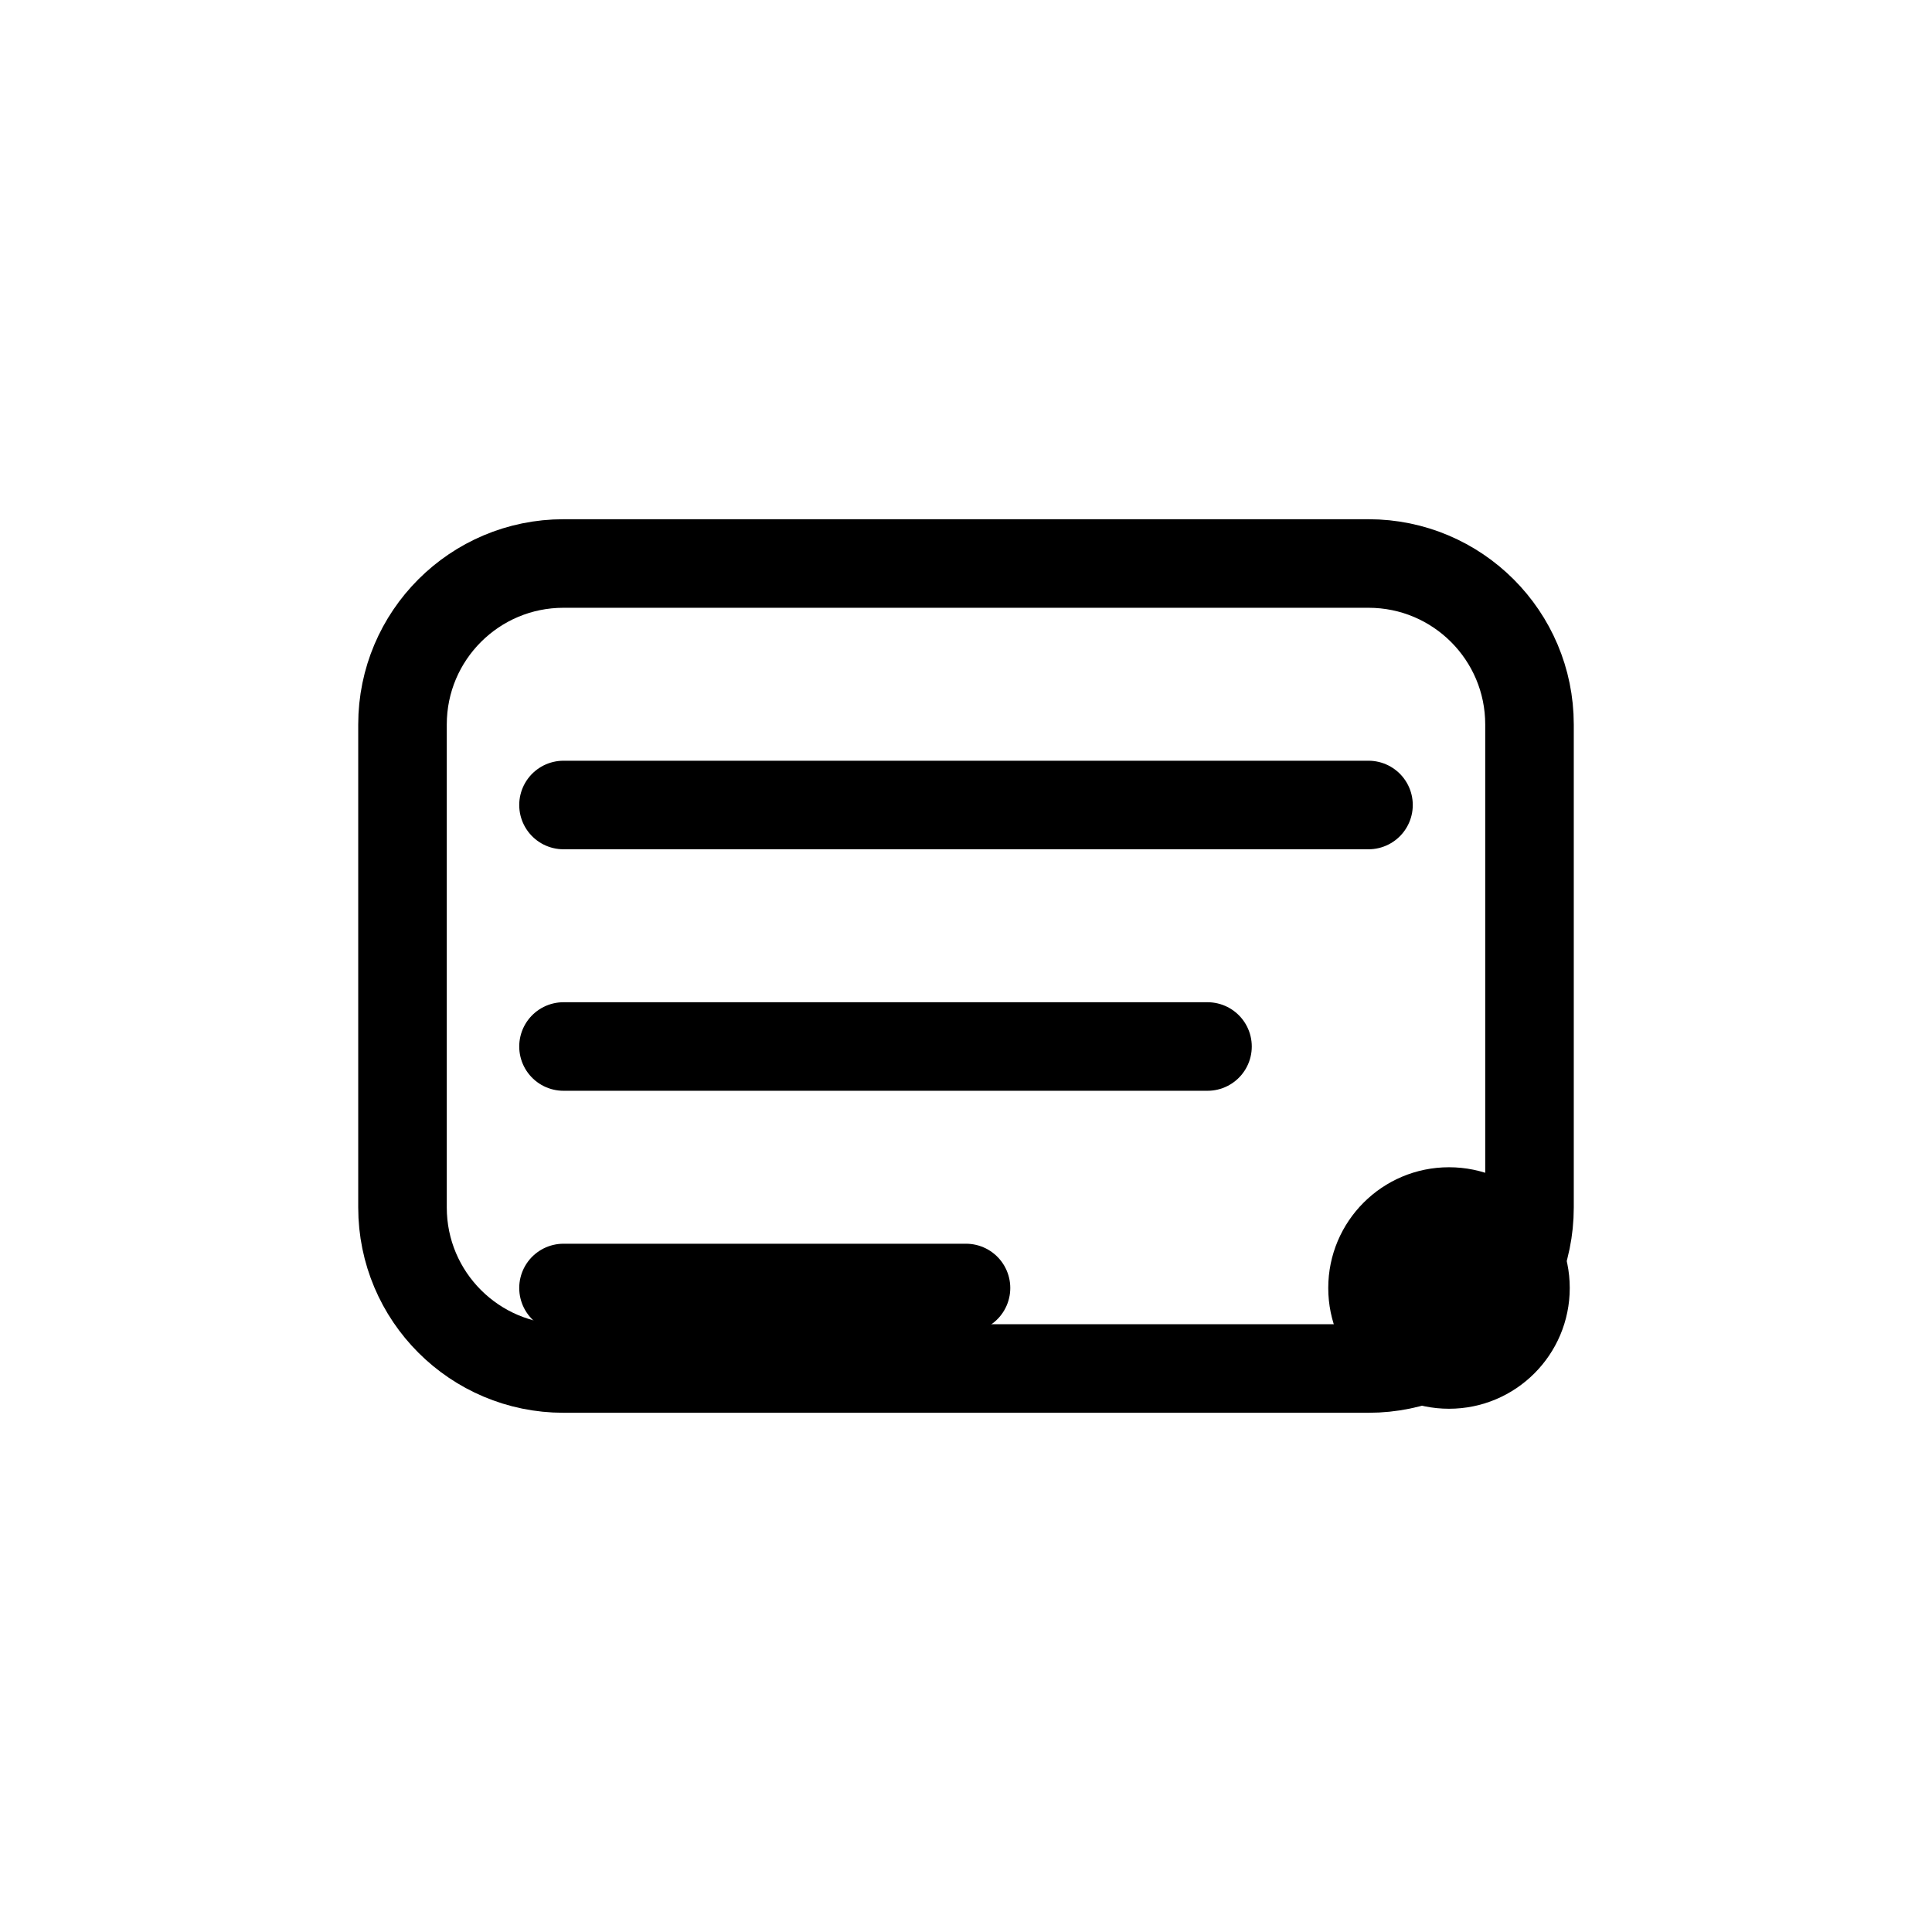
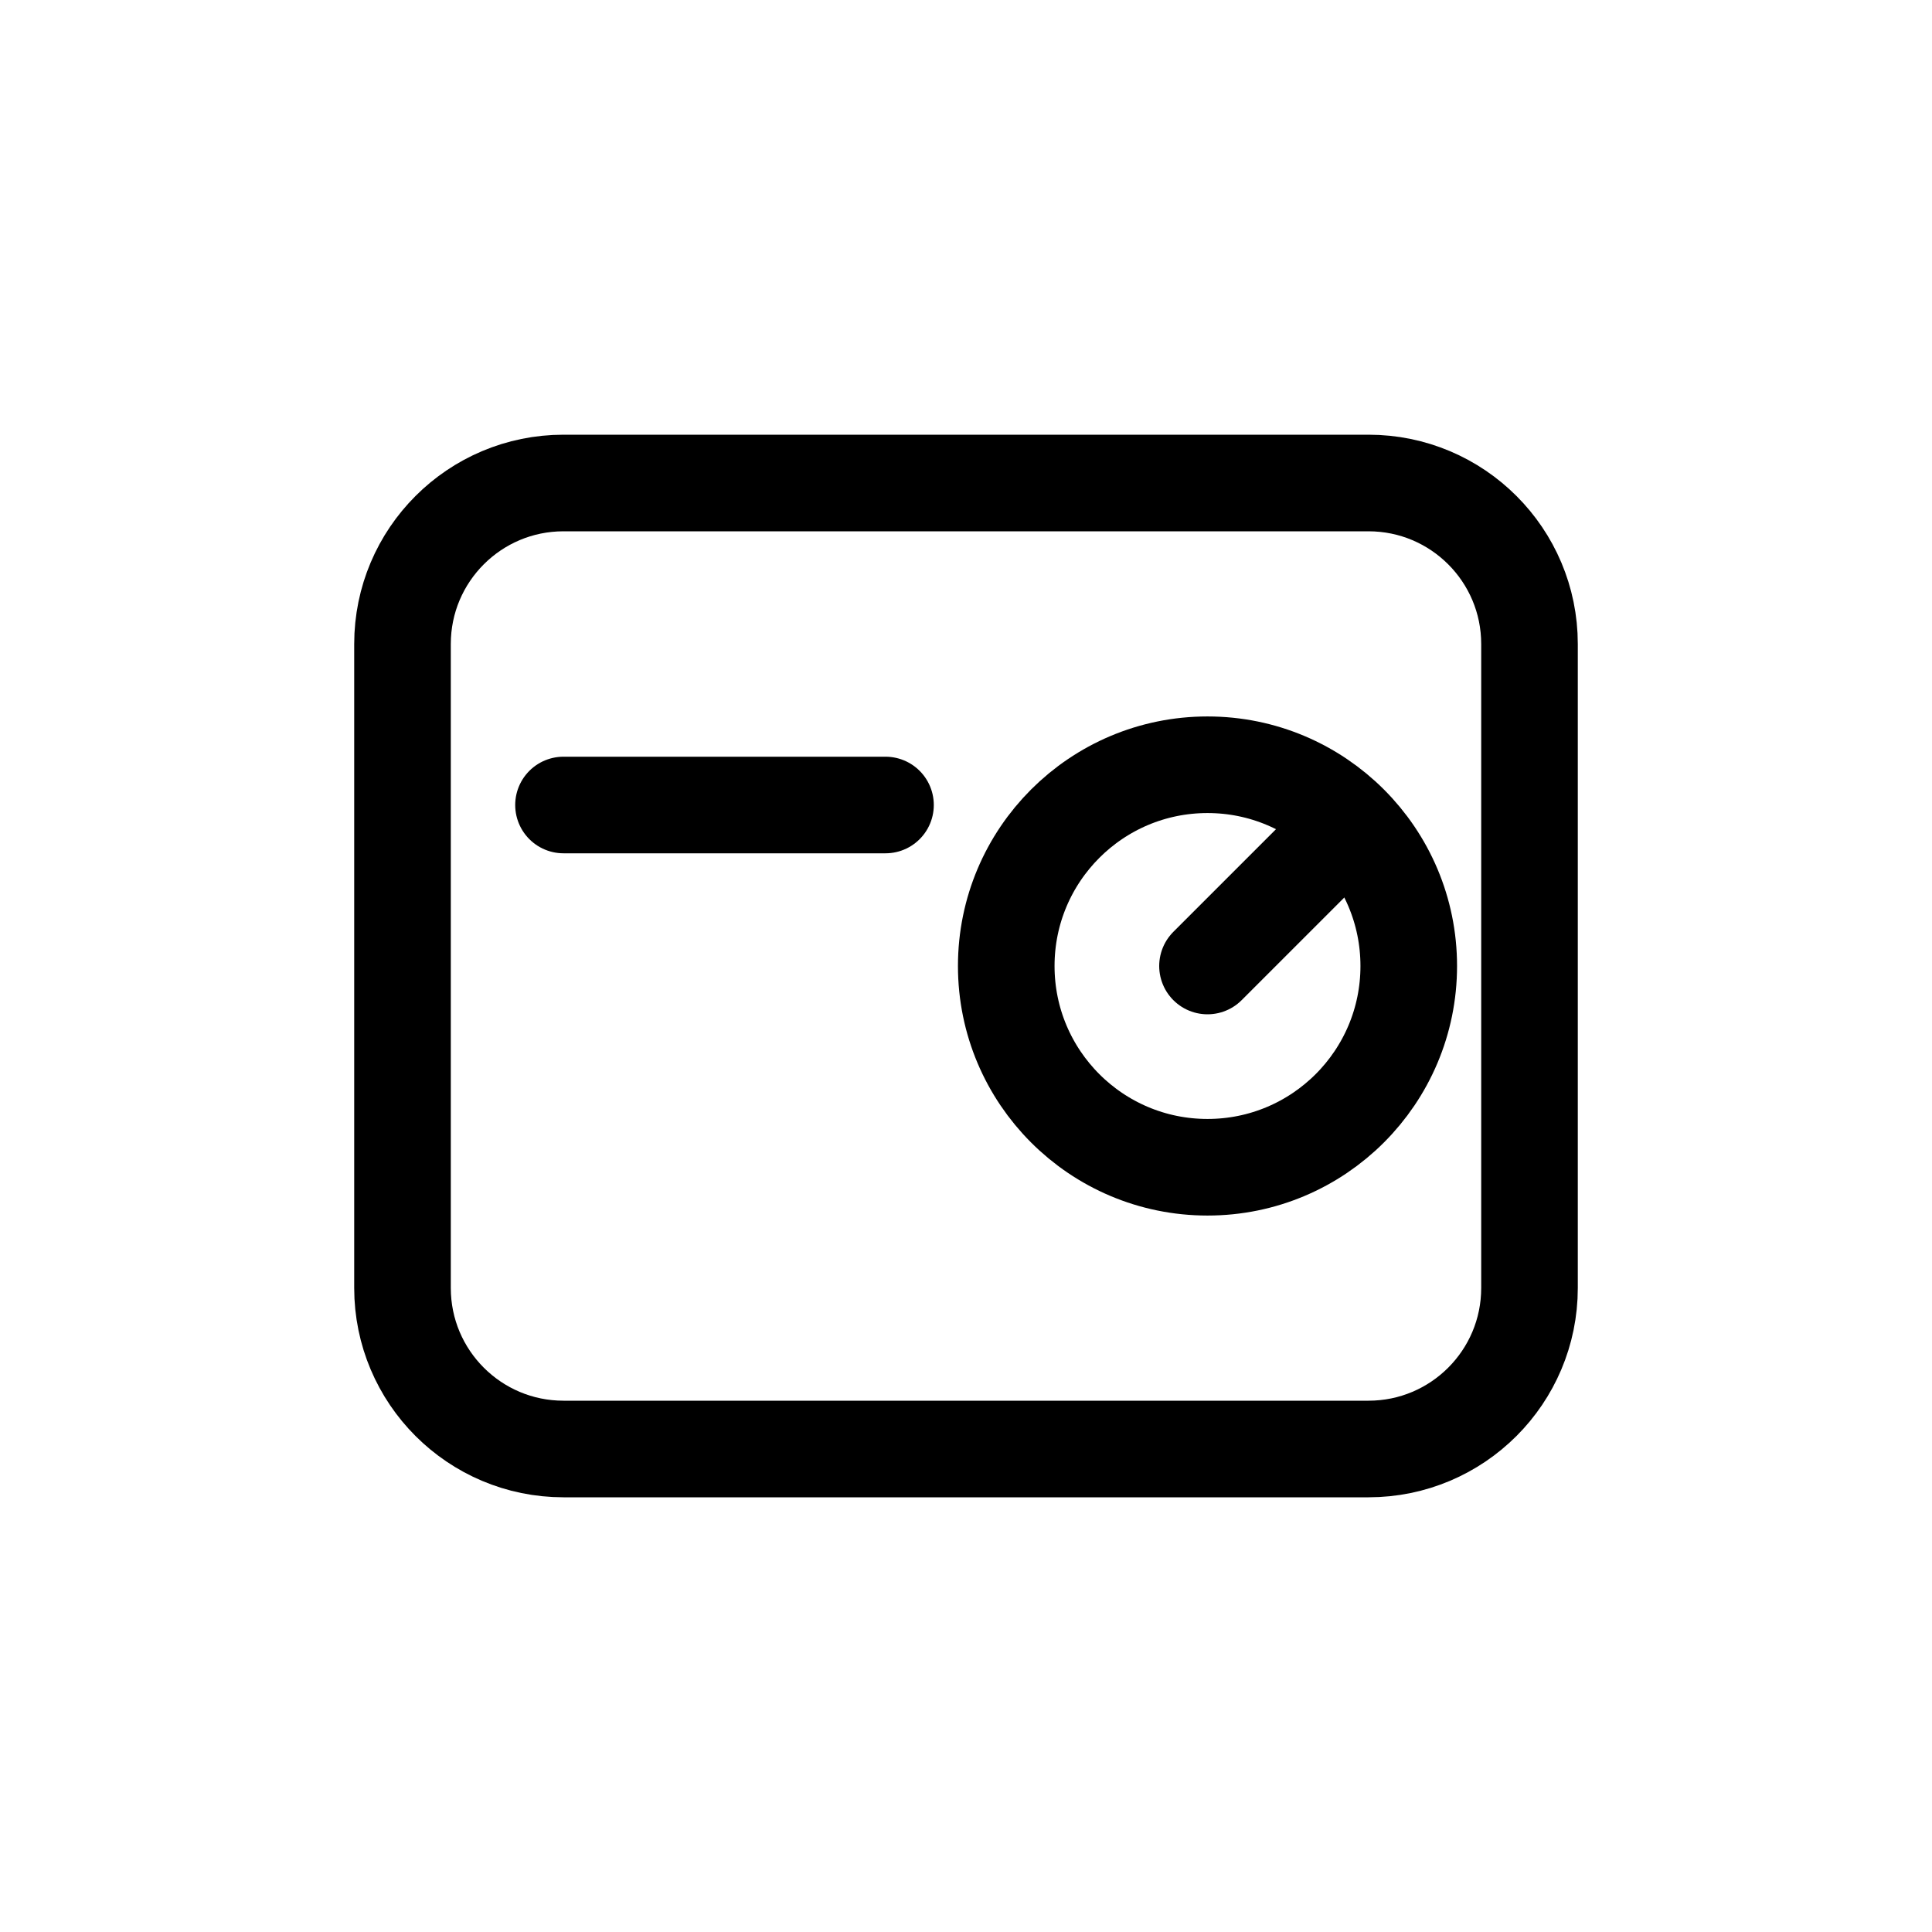
- <svg xmlns="http://www.w3.org/2000/svg" viewBox="0 0 48 48" fill="none" stroke="currentColor" stroke-width="2.2" stroke-linecap="round" stroke-linejoin="round">
-   <rect x="10" y="14" width="28" height="20" rx="4" fill="none" />
-   <path d="M14 20h20" fill="none" />
-   <path d="M14 26h16" fill="none" />
-   <path d="M14 32h10" fill="none" />
-   <circle cx="36" cy="32" r="3" fill="currentColor" stroke="none" />
+ <svg xmlns="http://www.w3.org/2000/svg" viewBox="0 0 48 48" fill="none" stroke="currentColor" stroke-width="2.4" stroke-linecap="round" stroke-linejoin="round">
+   <rect x="10" y="12" width="28" height="24" rx="4" fill="none" />
+   <path d="M14 20h8" fill="none" />
+   <circle cx="30" cy="24" r="5" fill="none" />
+   <path d="M30 24l3-3" fill="none" />
</svg>
